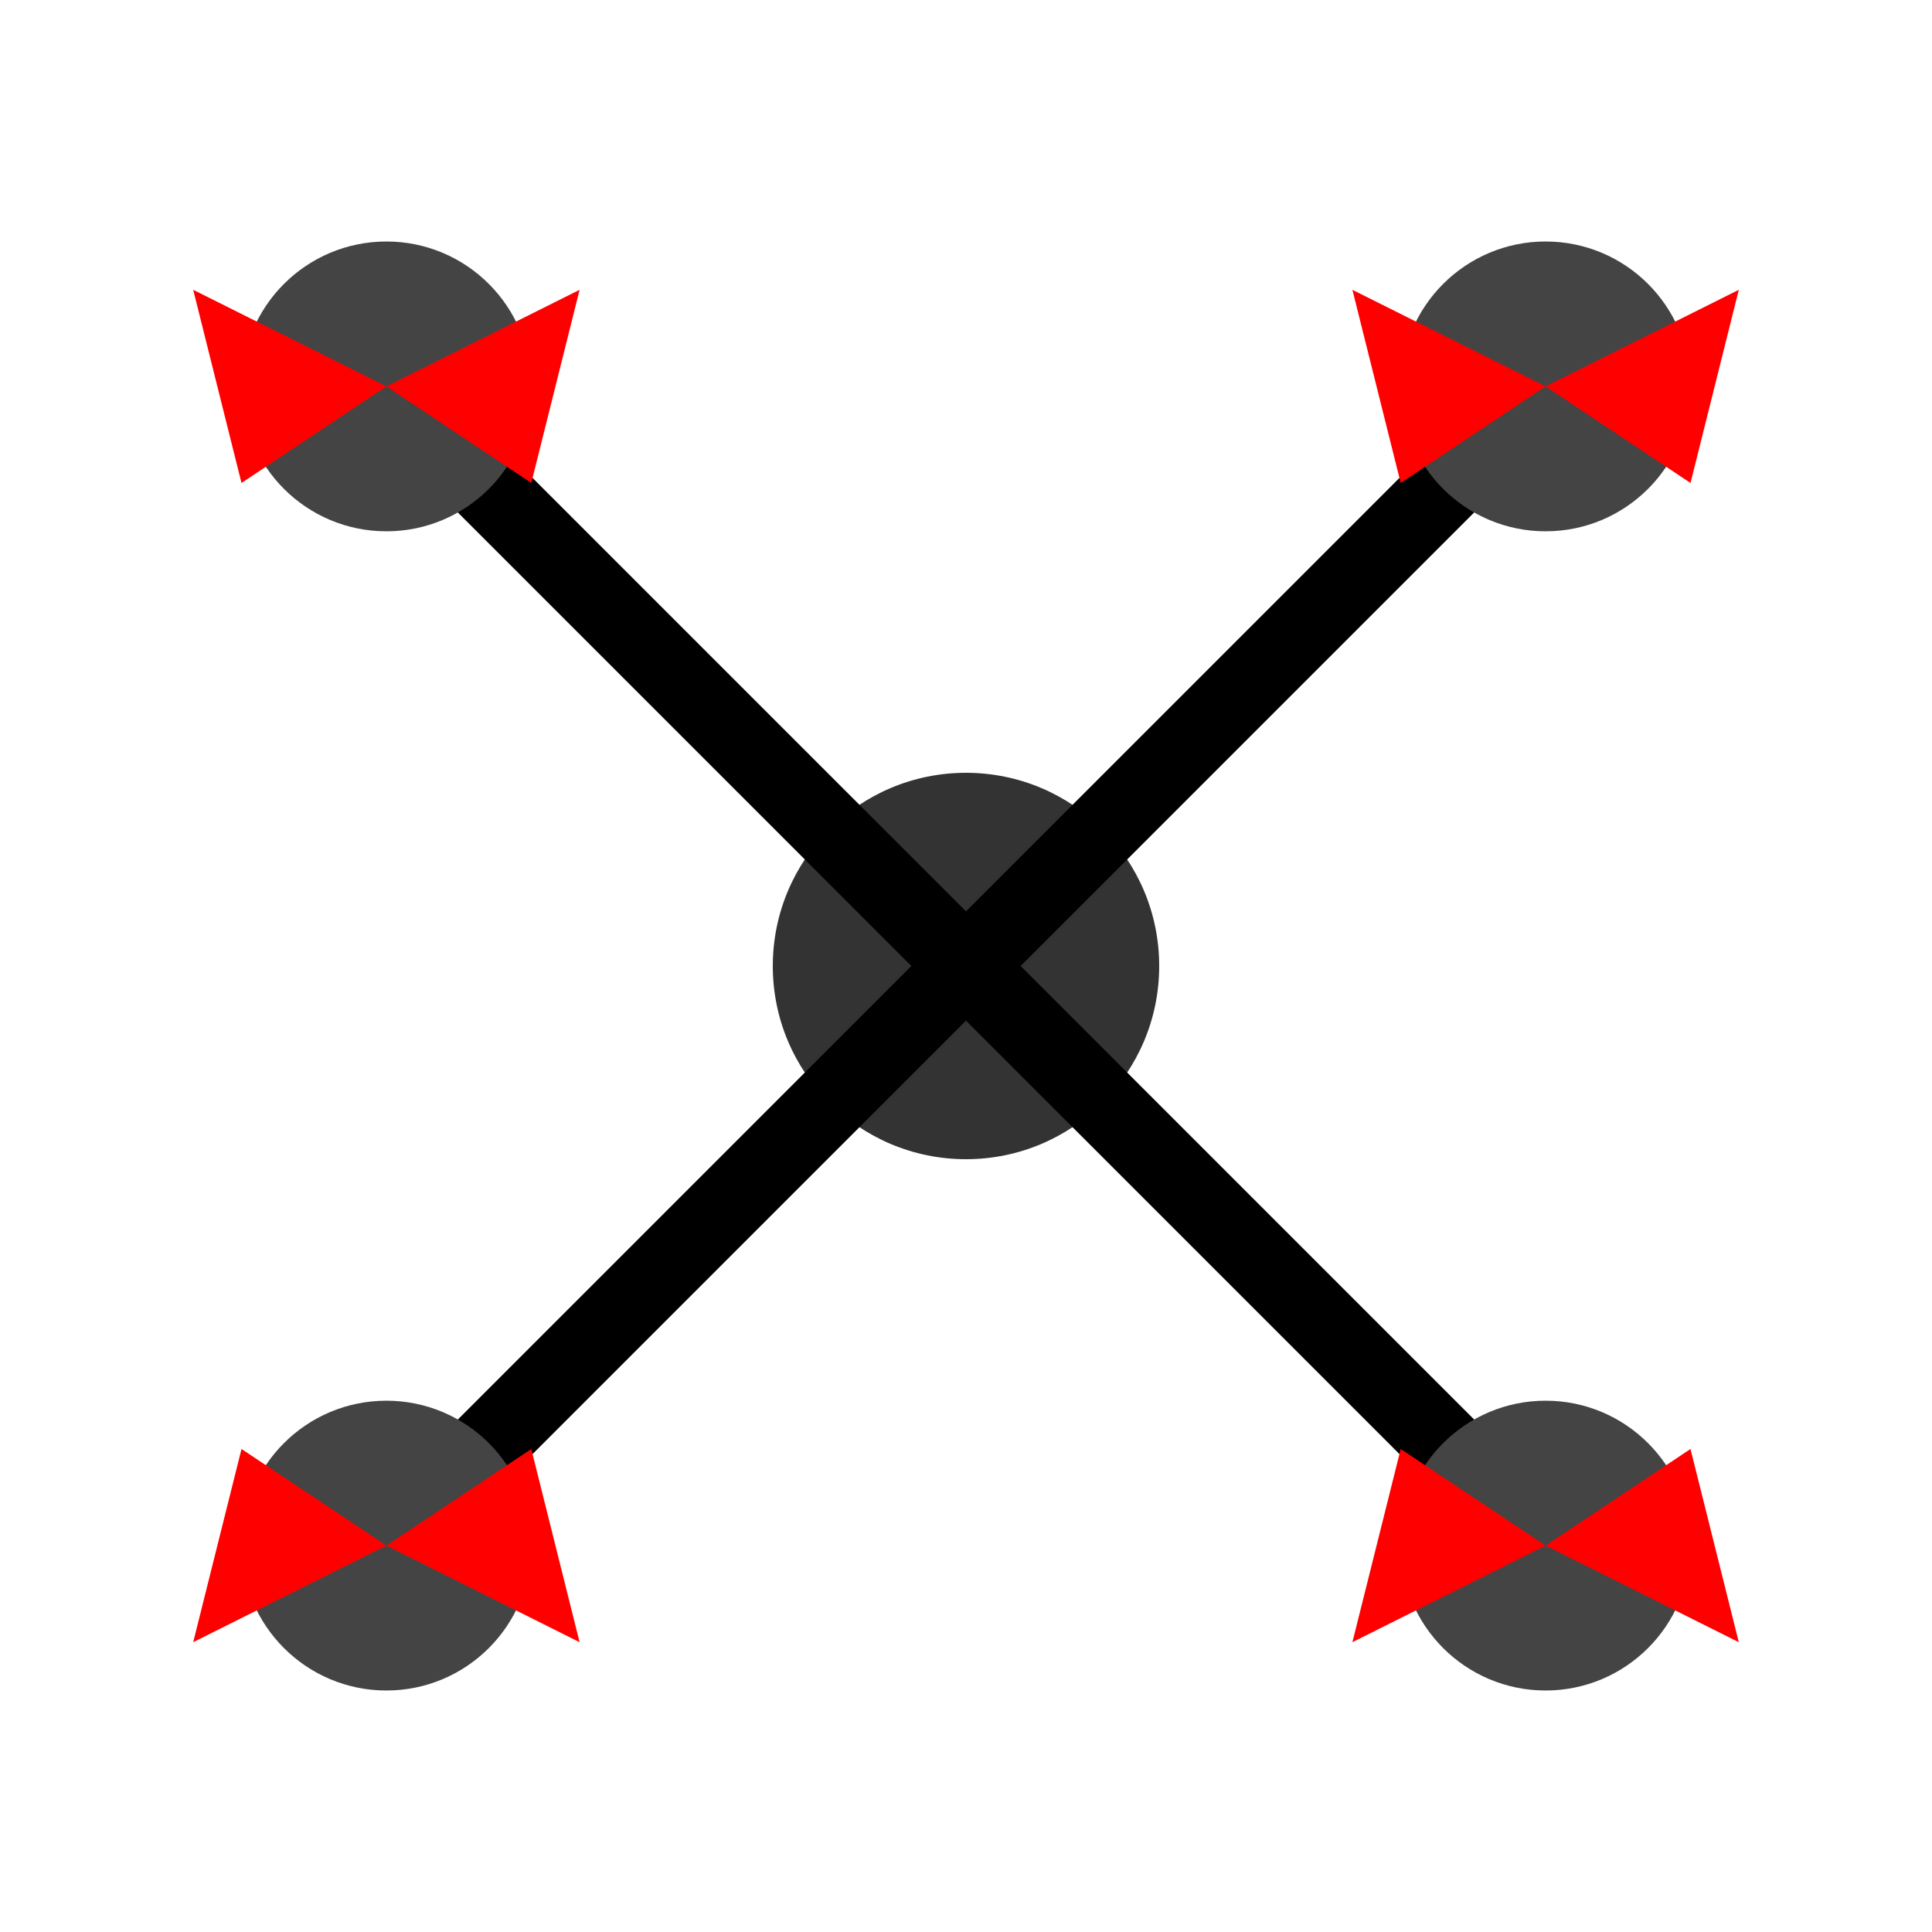
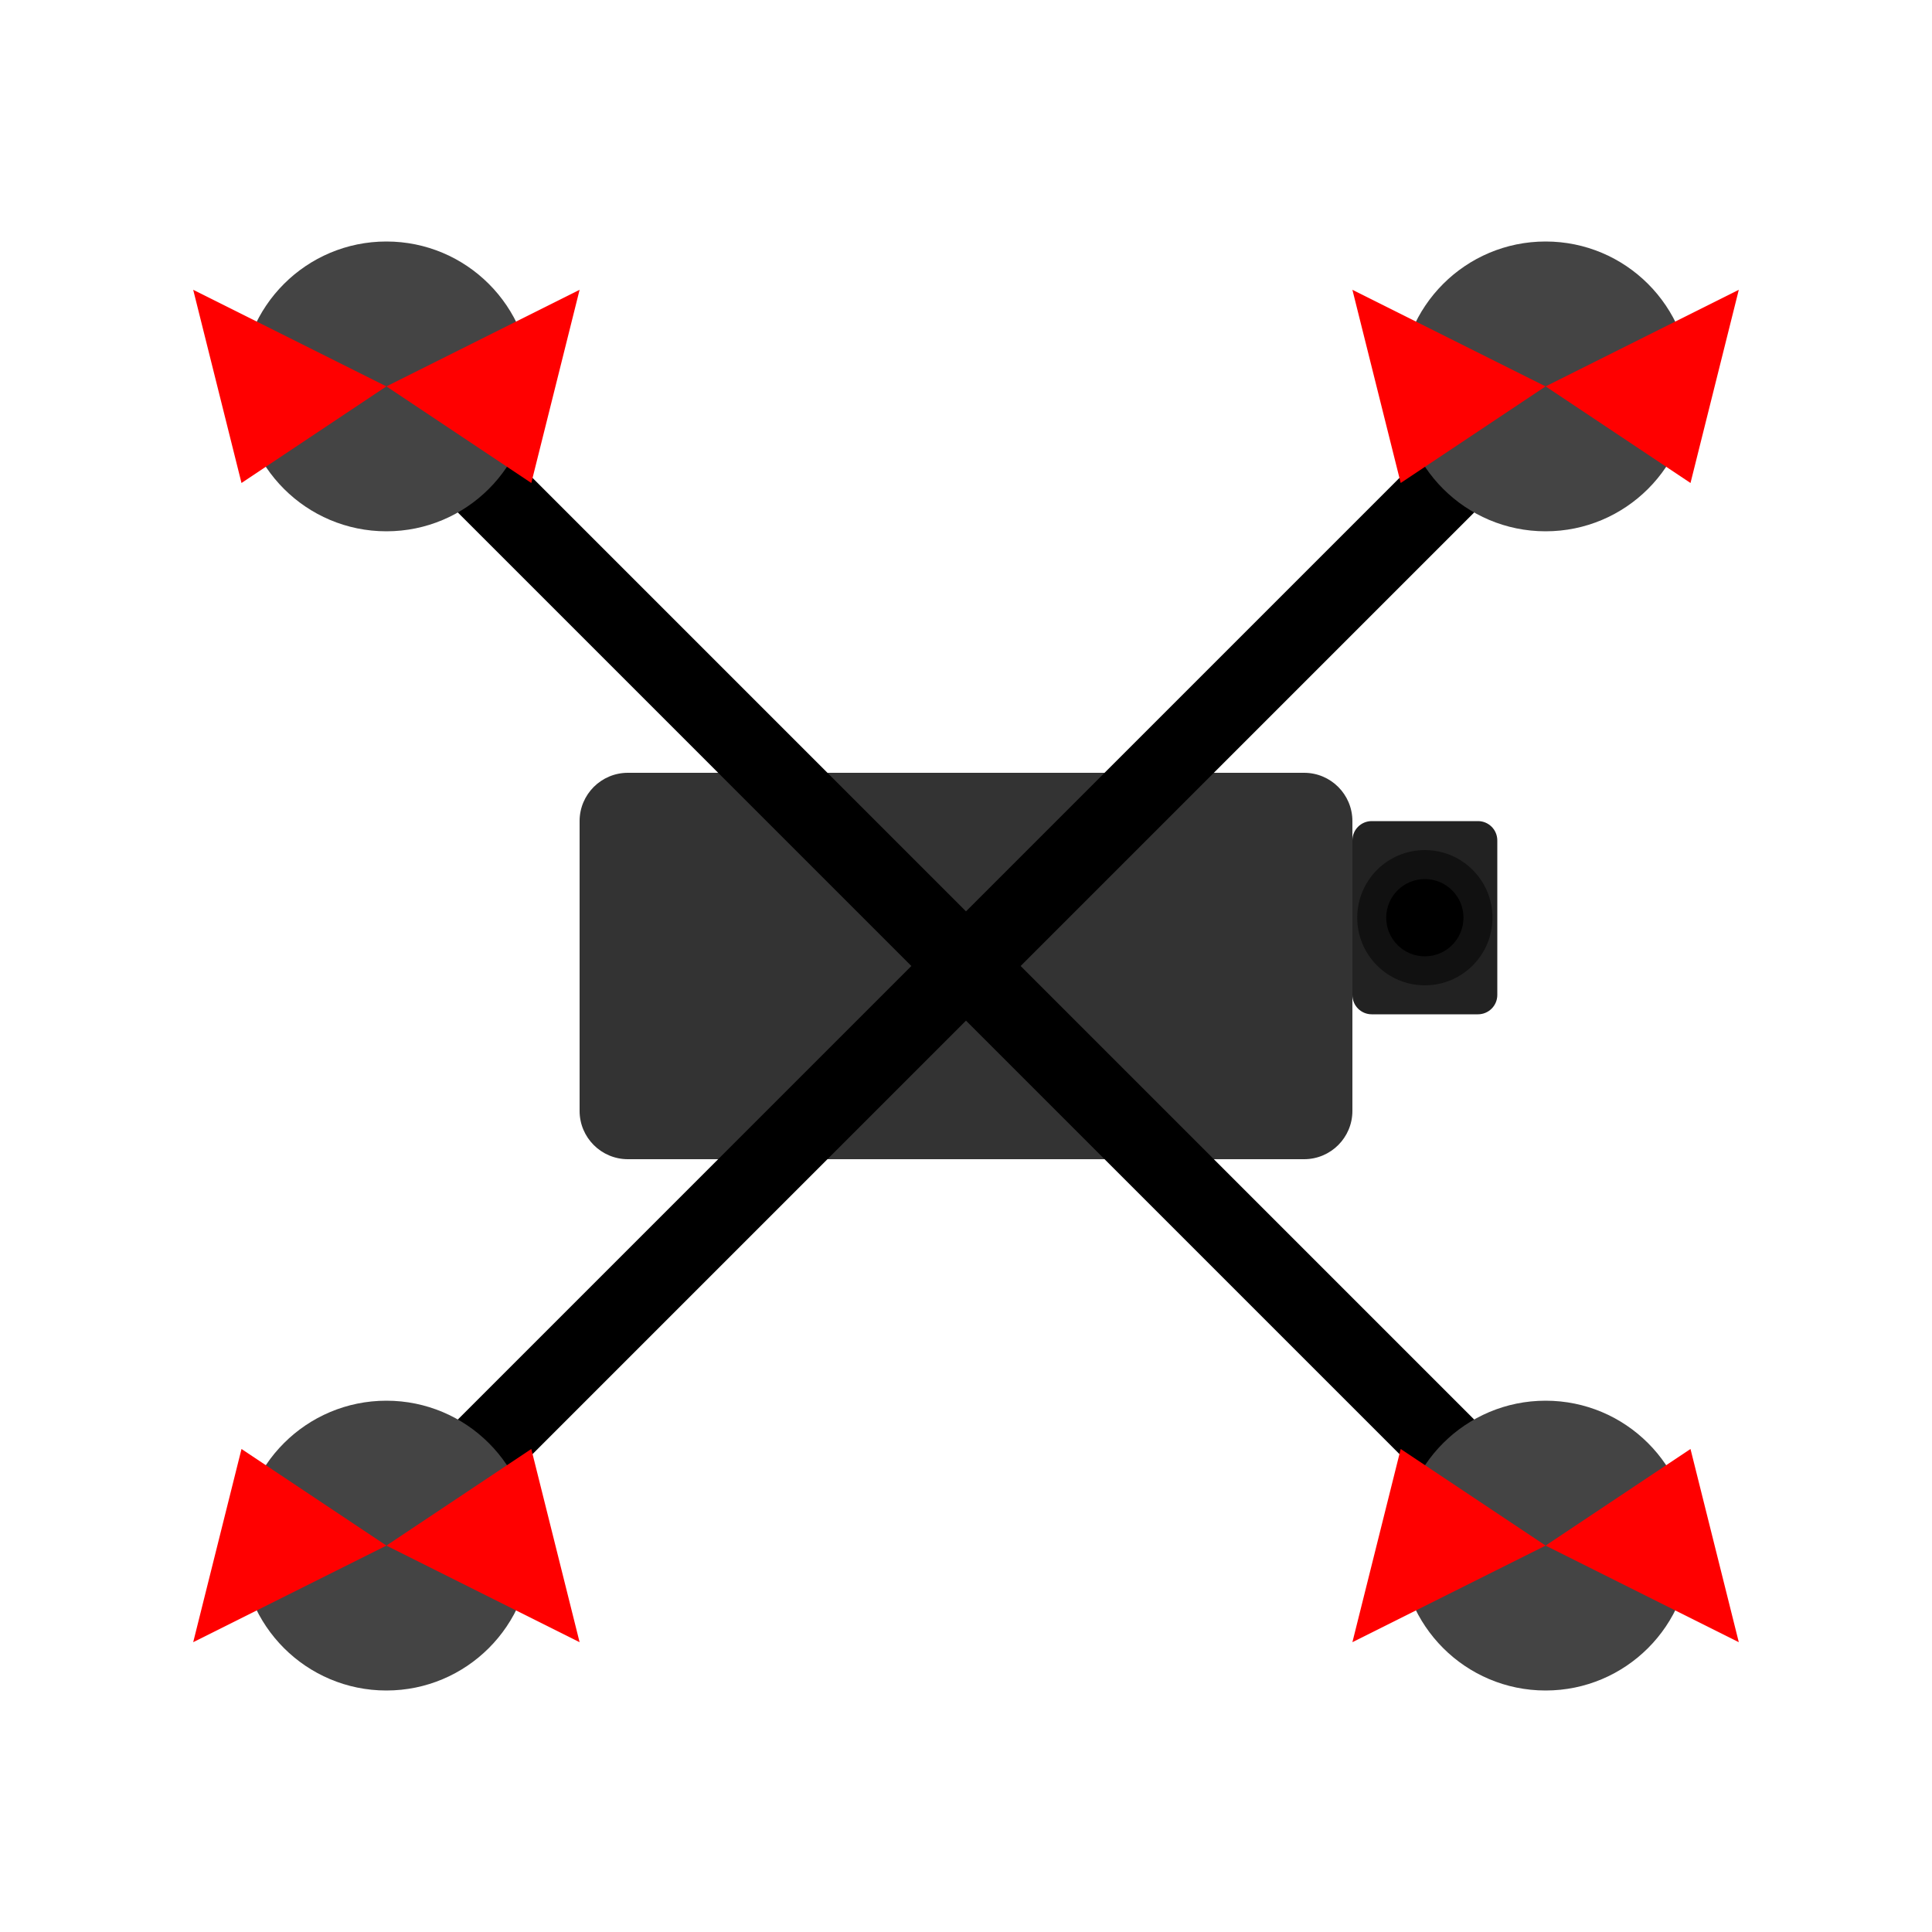
<svg xmlns="http://www.w3.org/2000/svg" width="32" height="32" viewBox="-100 -100 200 200">
-   <circle cx="0" cy="0" r="20" fill="#333" />
+   <rect x="-40" y="-20" width="80" height="40" rx="5" fill="#333" />
+   <rect x="40" y="-15" width="15" height="20" rx="2" fill="#222" />
+   <circle cx="47.5" cy="-5" r="7" fill="#111" />
+   <circle cx="47.5" cy="-5" r="4" fill="#000" />
  <line x1="0" y1="0" x2="60" y2="-60" stroke="#000" stroke-width="8" />
  <circle cx="60" cy="-60" r="15" fill="#444" />
  <path d="M60,-60 L80,-70 L75,-50 Z" fill="red" />
  <path d="M60,-60 L40,-70 L45,-50 Z" fill="red" />
  <path d="M60,-60 L60,-40 L60,-80 Z" fill="red" />
  <line x1="0" y1="0" x2="-60" y2="-60" stroke="#000" stroke-width="8" />
  <circle cx="-60" cy="-60" r="15" fill="#444" />
  <path d="M-60,-60 L-80,-70 L-75,-50 Z" fill="red" />
  <path d="M-60,-60 L-40,-70 L-45,-50 Z" fill="red" />
  <path d="M-60,-60 L-60,-40 L-60,-80 Z" fill="red" />
  <line x1="0" y1="0" x2="-60" y2="60" stroke="#000" stroke-width="8" />
  <circle cx="-60" cy="60" r="15" fill="#444" />
  <path d="M-60,60 L-80,70 L-75,50 Z" fill="red" />
  <path d="M-60,60 L-40,70 L-45,50 Z" fill="red" />
  <path d="M-60,60 L-60,40 L-60,80 Z" fill="red" />
  <line x1="0" y1="0" x2="60" y2="60" stroke="#000" stroke-width="8" />
  <circle cx="60" cy="60" r="15" fill="#444" />
  <path d="M60,60 L80,70 L75,50 Z" fill="red" />
  <path d="M60,60 L40,70 L45,50 Z" fill="red" />
  <path d="M60,60 L60,40 L60,80 Z" fill="red" />
</svg>
